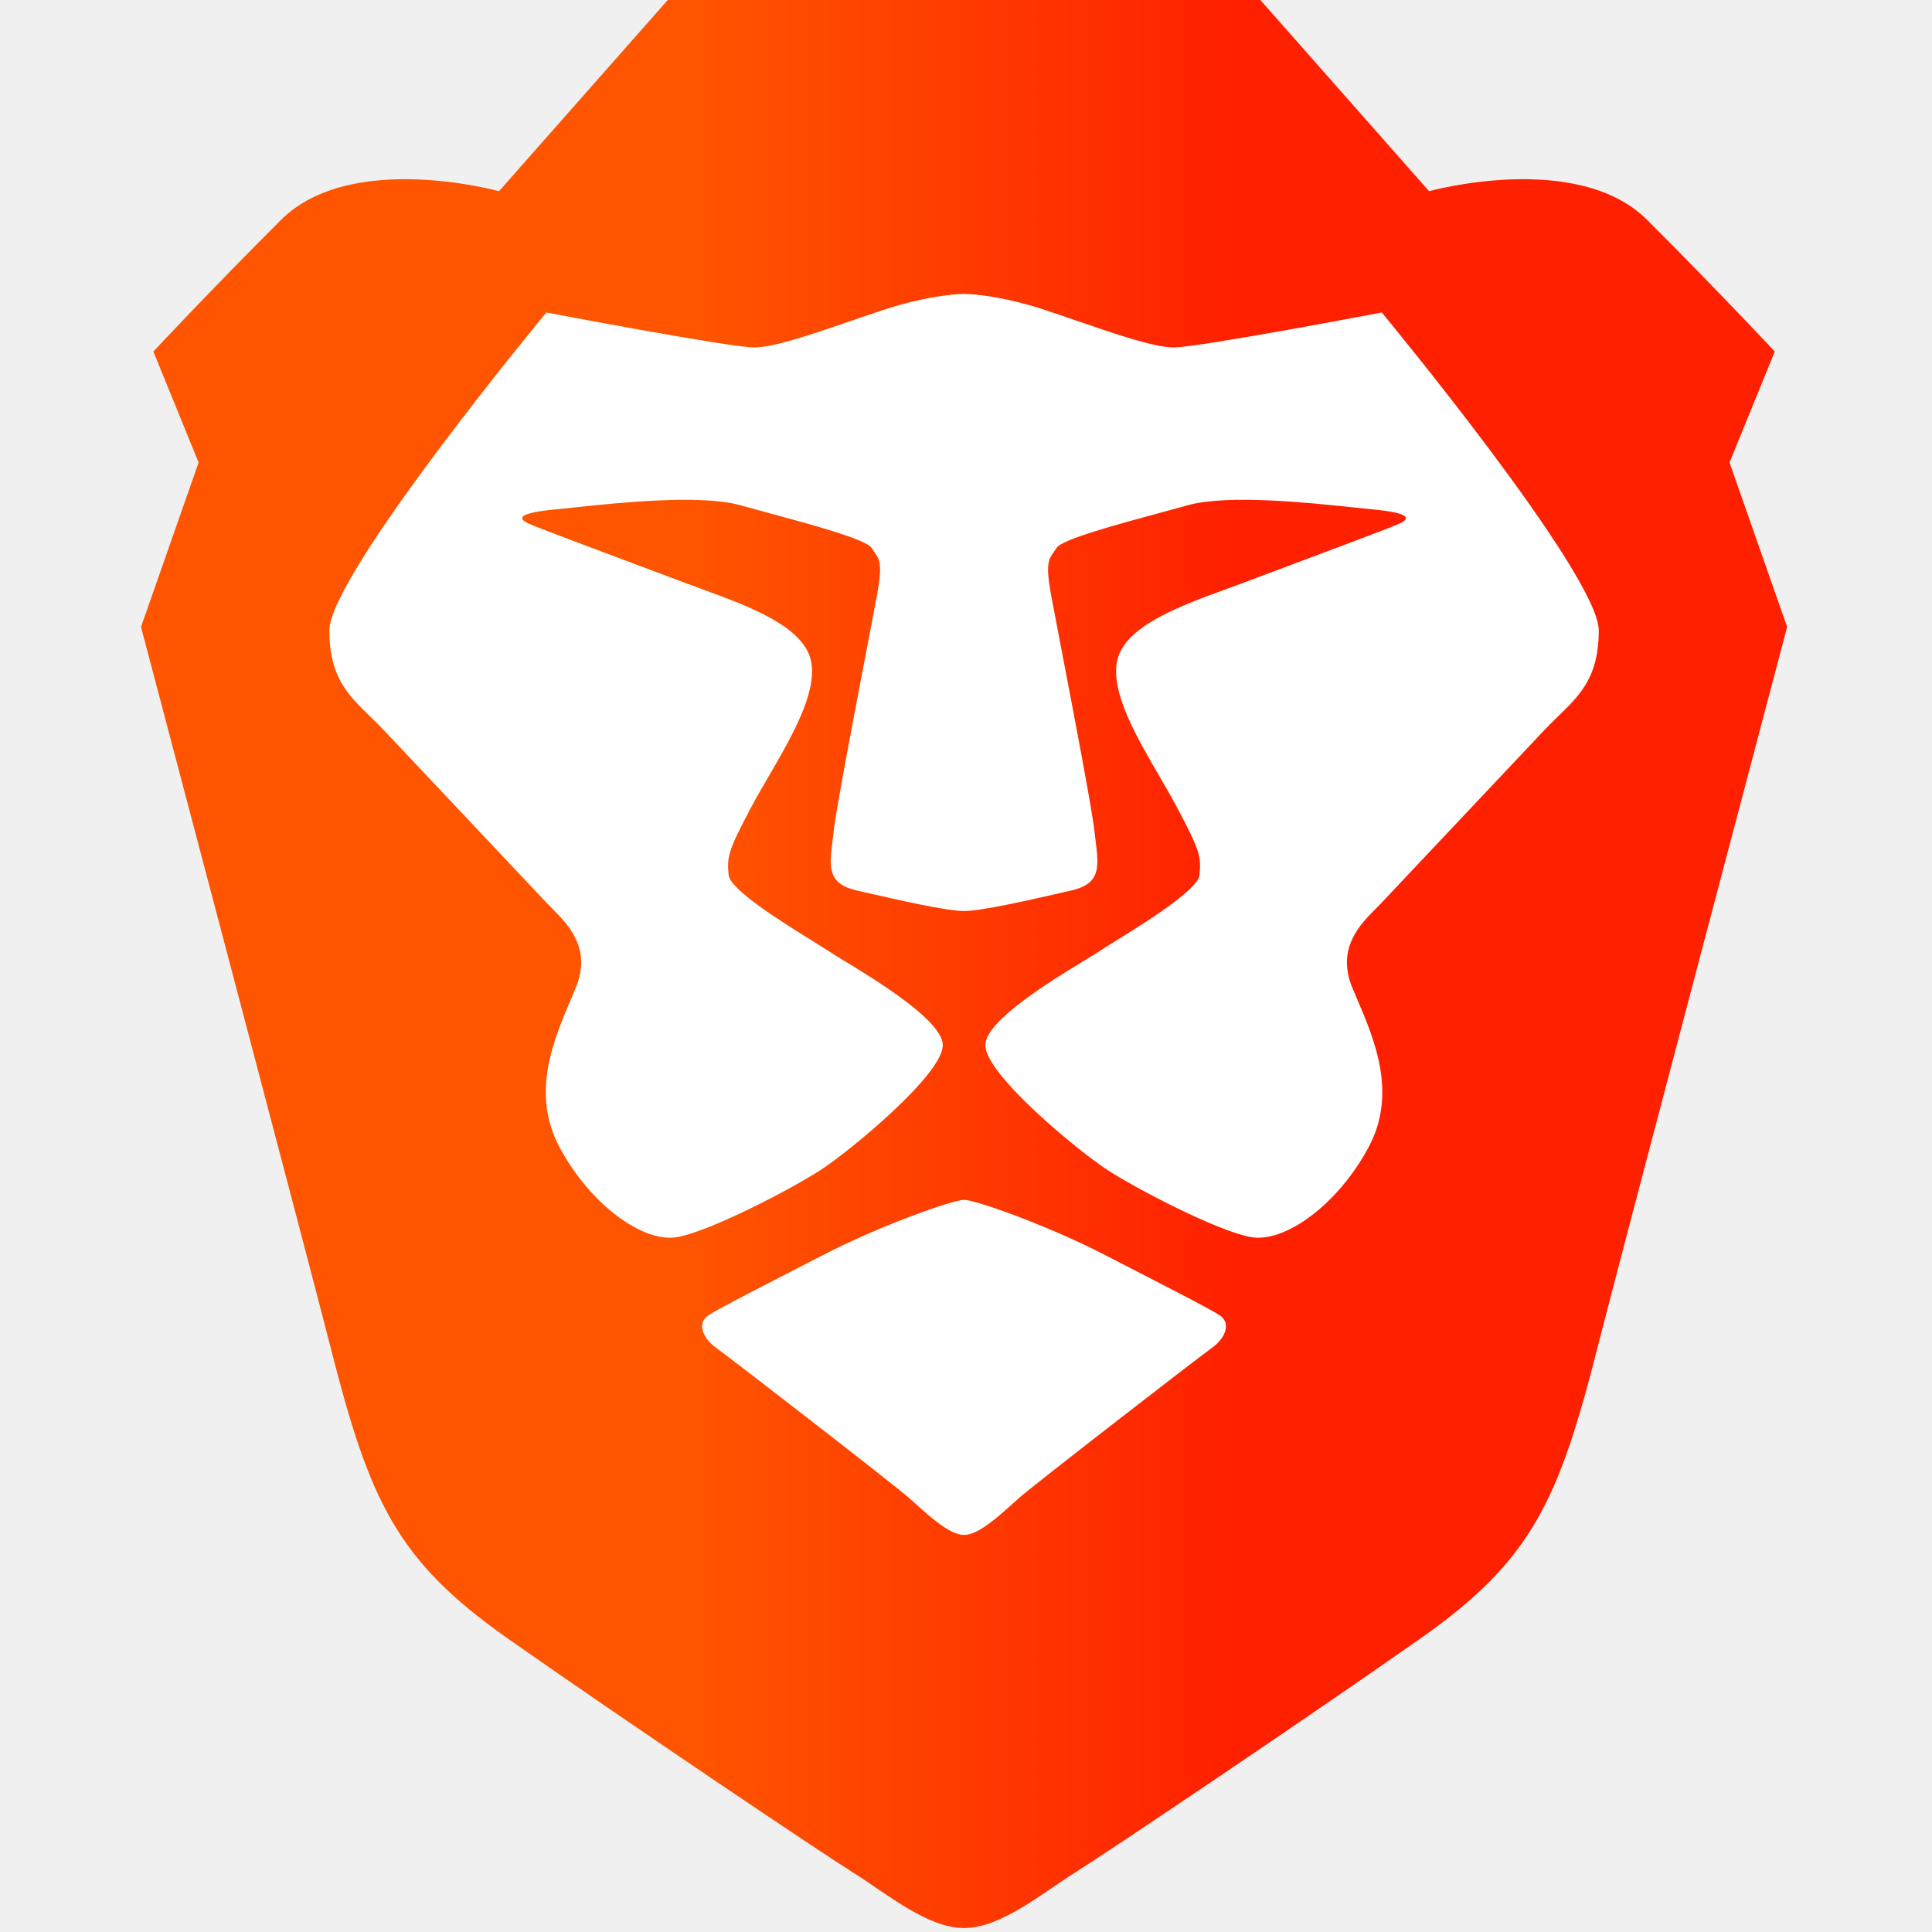
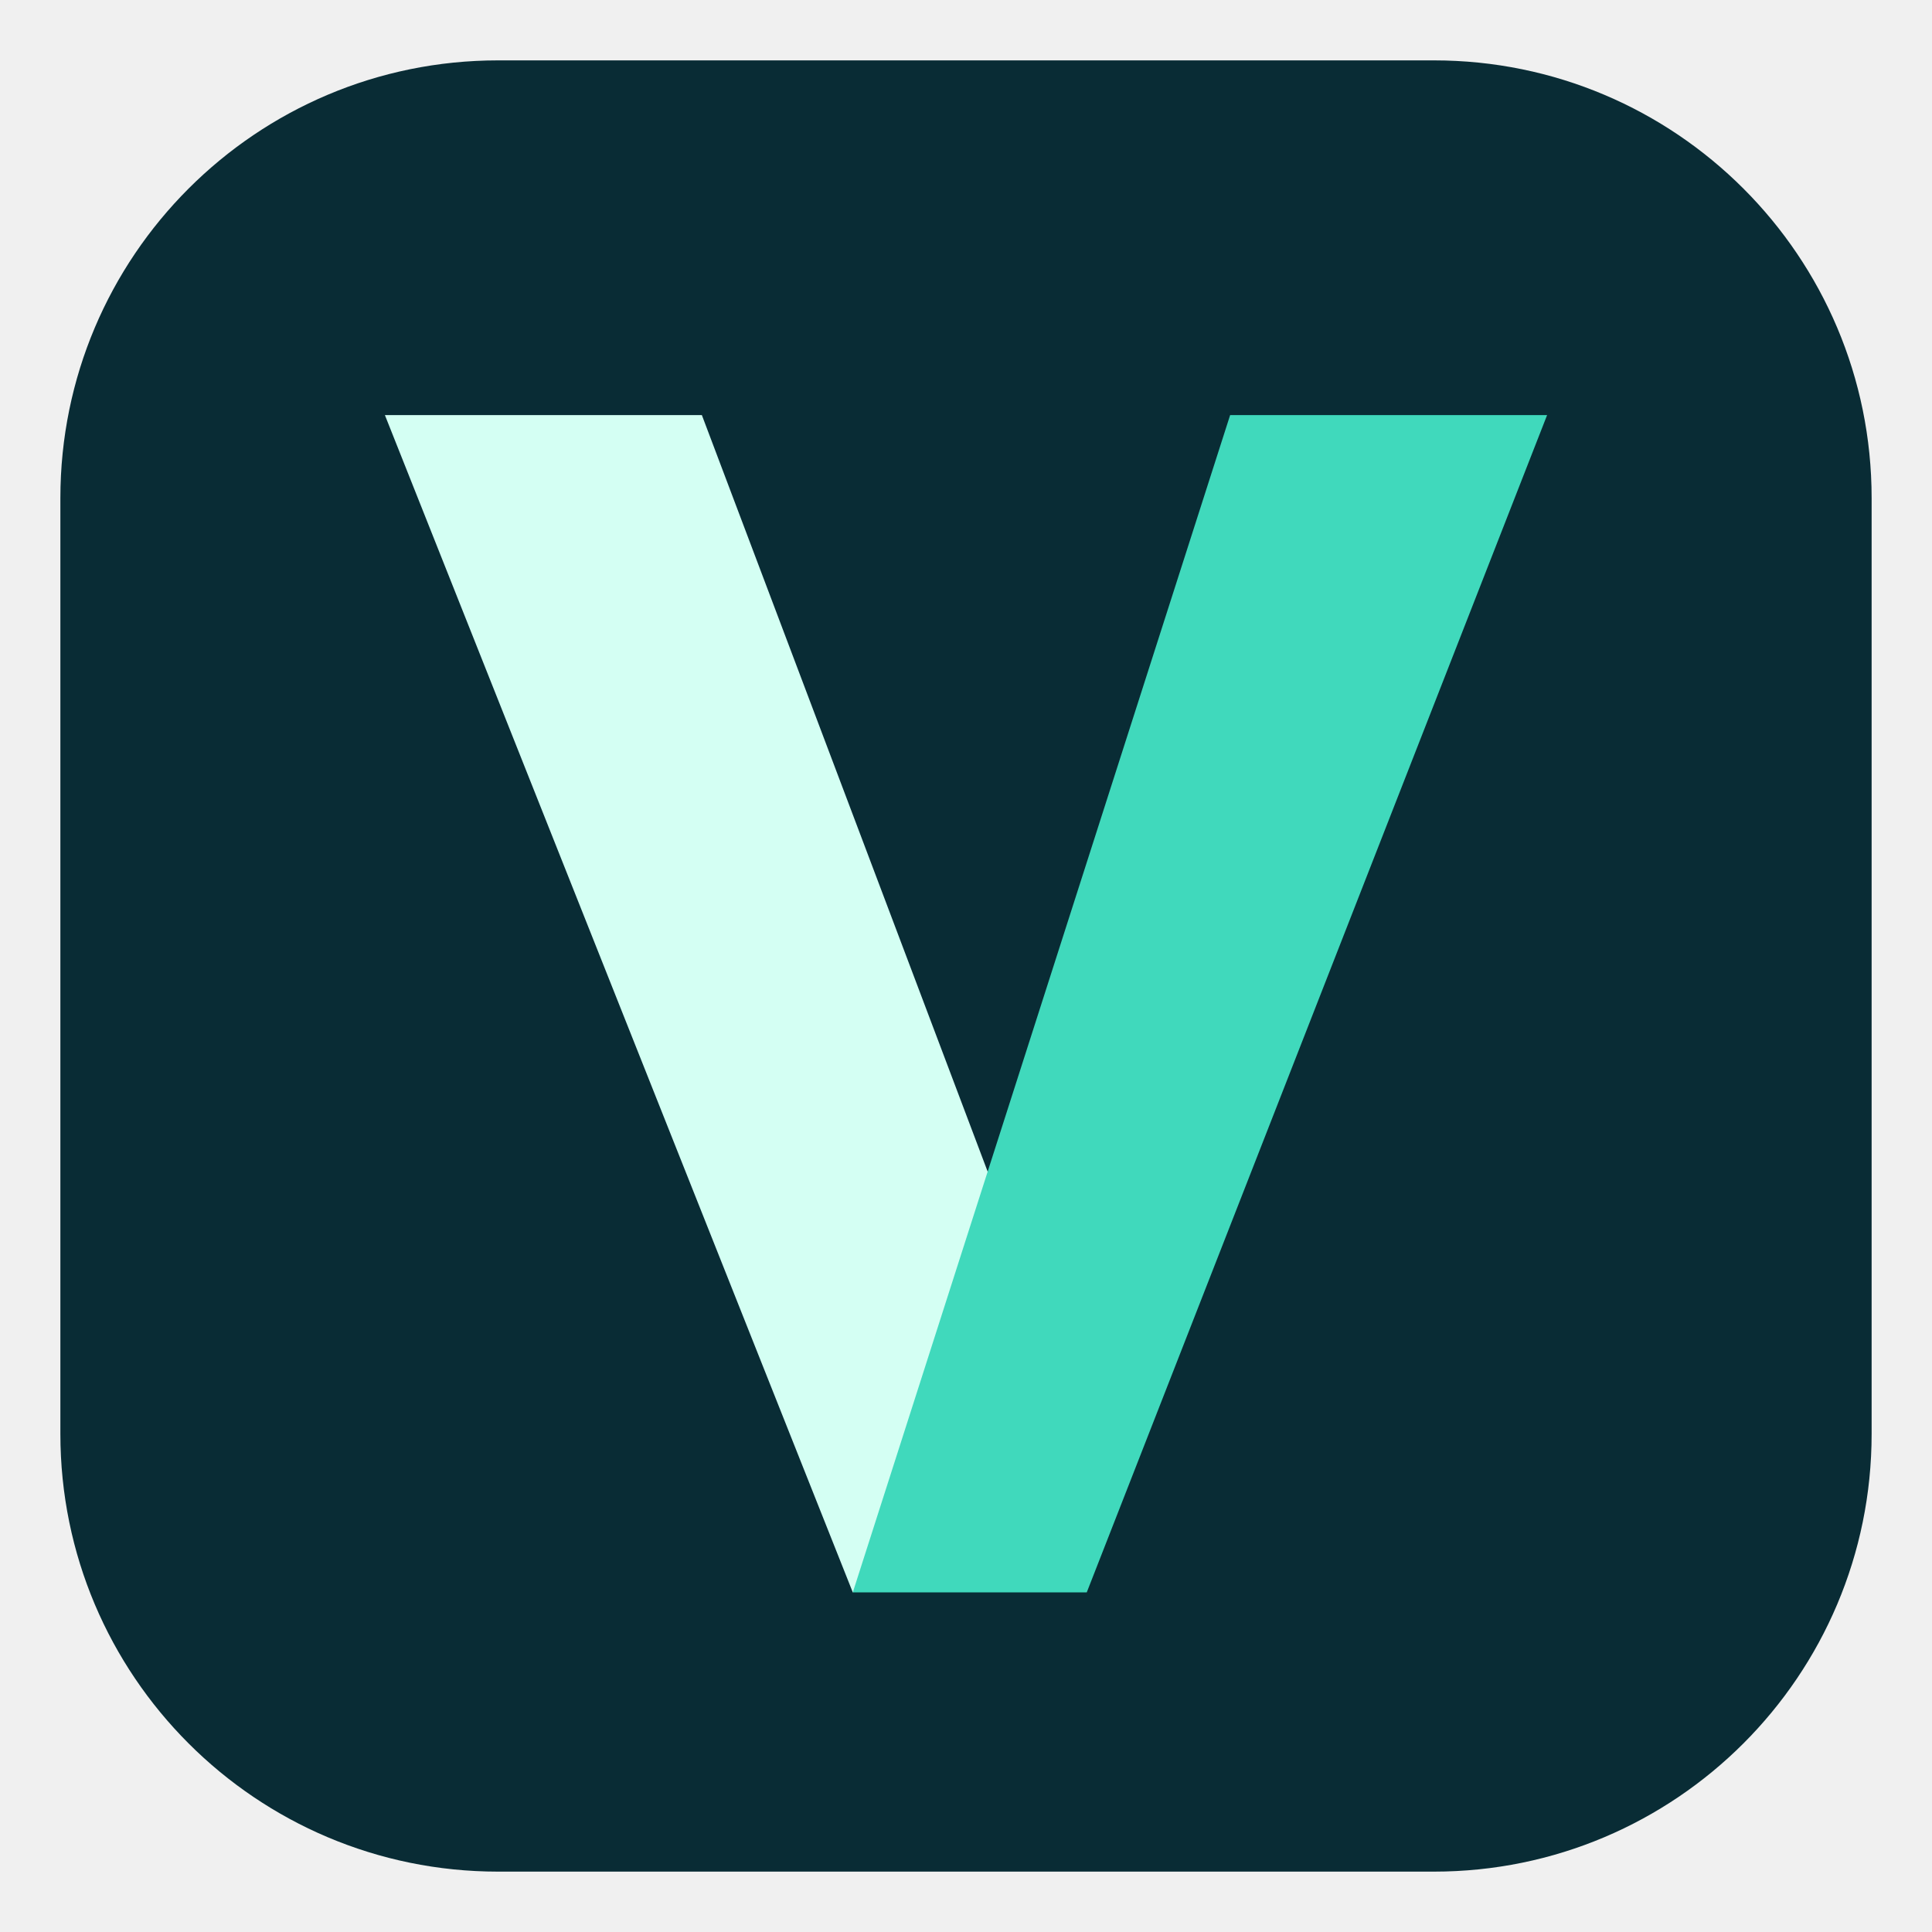
- <svg xmlns="http://www.w3.org/2000/svg" width="256" height="256" viewBox="0 0 256 256" fill="none">
-   <path fill-rule="evenodd" clip-rule="evenodd" d="M229.168 61.285L235.166 46.578C235.166 46.578 227.532 38.408 218.262 29.149C208.992 19.889 189.361 25.336 189.361 25.336L167.004 6.38962e-05H127.743H88.481L66.124 25.336C66.124 25.336 46.494 19.889 37.224 29.149C27.954 38.408 20.32 46.578 20.32 46.578L26.318 61.285L18.684 83.072C18.684 83.072 41.136 168.018 43.767 178.391C48.948 198.817 52.492 206.715 67.215 217.064C81.938 227.412 108.657 245.387 113.02 248.11C117.382 250.834 122.835 255.473 127.743 255.473C132.65 255.473 138.103 250.834 142.466 248.11C146.828 245.387 173.548 227.412 188.271 217.064C202.994 206.715 206.538 198.817 211.718 178.391C214.349 168.018 236.802 83.072 236.802 83.072L229.168 61.285Z" fill="url(#paint0_linear_1648_3)" />
-   <path d="M155.553 46.034C158.825 46.034 183.09 41.404 183.09 41.404C183.09 41.404 211.847 76.127 211.847 83.549C211.847 89.684 209.374 92.086 206.462 94.915C205.852 95.507 205.222 96.118 204.592 96.787L183.03 119.657C182.817 119.884 182.579 120.123 182.327 120.376C180.175 122.537 177.005 125.72 179.242 131.007C179.391 131.36 179.545 131.719 179.701 132.084C182.153 137.811 185.179 144.881 181.327 152.047C177.228 159.668 170.208 164.754 165.709 163.913C161.21 163.072 150.645 157.557 146.76 155.038C142.875 152.519 130.561 142.375 130.561 138.493C130.561 135.256 139.417 129.871 143.719 127.254C144.575 126.734 145.251 126.323 145.641 126.06C146.085 125.761 146.828 125.3 147.742 124.733C151.67 122.296 158.761 117.895 158.939 115.944C159.158 113.538 159.075 112.833 155.909 106.889C155.236 105.625 154.449 104.272 153.635 102.873C150.62 97.692 147.245 91.891 147.992 87.736C148.836 83.045 156.194 80.356 162.427 78.078C163.205 77.793 163.967 77.515 164.696 77.24C166.515 76.554 168.801 75.699 171.188 74.805C177.411 72.477 184.325 69.89 185.465 69.365C187.044 68.638 186.636 67.946 181.855 67.493C181.223 67.433 180.436 67.35 179.534 67.254C173.616 66.626 162.702 65.467 157.395 66.945C156.352 67.235 155.182 67.552 153.955 67.883C147.993 69.496 140.688 71.472 139.986 72.611C139.863 72.811 139.742 72.982 139.628 73.144C138.957 74.097 138.519 74.719 139.262 78.77C139.483 79.977 139.938 82.349 140.501 85.284C142.147 93.874 144.716 107.275 145.04 110.286C145.085 110.707 145.135 111.114 145.183 111.505C145.595 114.864 145.869 117.099 141.964 117.99C141.639 118.065 141.297 118.143 140.942 118.224C136.536 119.234 130.077 120.715 127.743 120.715C125.408 120.715 118.943 119.233 114.537 118.223C114.184 118.142 113.845 118.064 113.521 117.99C109.616 117.099 109.89 114.864 110.302 111.505C110.35 111.114 110.4 110.707 110.445 110.286C110.77 107.271 113.345 93.837 114.992 85.248C115.551 82.33 116.003 79.972 116.223 78.77C116.966 74.719 116.528 74.097 115.857 73.144C115.743 72.982 115.623 72.811 115.5 72.611C114.798 71.472 107.493 69.496 101.531 67.884C100.304 67.552 99.134 67.235 98.09 66.945C92.784 65.467 81.87 66.626 75.952 67.254C75.049 67.35 74.263 67.433 73.63 67.493C68.85 67.946 68.442 68.638 70.02 69.365C71.16 69.89 78.071 72.476 84.292 74.803C86.682 75.698 88.969 76.553 90.79 77.24C91.519 77.515 92.281 77.794 93.06 78.079C99.292 80.356 106.65 83.046 107.493 87.736C108.24 91.891 104.866 97.69 101.852 102.87C101.038 104.27 100.249 105.625 99.576 106.889C96.411 112.833 96.327 113.538 96.546 115.944C96.724 117.895 103.813 122.294 107.74 124.732C108.656 125.3 109.399 125.761 109.844 126.06C110.234 126.323 110.909 126.733 111.764 127.253C116.066 129.869 124.924 135.256 124.924 138.493C124.924 142.375 112.611 152.519 108.726 155.038C104.84 157.557 94.275 163.072 89.776 163.913C85.278 164.754 78.257 159.668 74.159 152.047C70.306 144.882 73.332 137.812 75.784 132.085C75.94 131.72 76.094 131.36 76.243 131.007C78.48 125.72 75.31 122.537 73.158 120.375C72.906 120.122 72.668 119.884 72.455 119.657L50.893 96.787C50.263 96.118 49.634 95.507 49.024 94.915C46.111 92.086 43.639 89.685 43.639 83.549C43.639 76.127 72.395 41.404 72.395 41.404C72.395 41.404 96.661 46.034 99.933 46.034C102.543 46.034 107.585 44.3 112.84 42.492C114.17 42.034 115.515 41.572 116.837 41.132C123.38 38.953 127.743 38.937 127.743 38.937C127.743 38.937 132.105 38.953 138.649 41.132C139.971 41.572 141.315 42.034 142.646 42.492C147.901 44.3 152.942 46.034 155.553 46.034Z" fill="white" />
-   <path d="M151.388 168.854C156.517 171.494 160.156 173.368 161.532 174.228C163.312 175.341 162.227 177.44 160.605 178.585C158.984 179.73 137.193 196.584 135.078 198.447C134.808 198.685 134.521 198.944 134.222 199.213C132.184 201.047 129.585 203.387 127.743 203.387C125.899 203.387 123.298 201.045 121.261 199.211C120.963 198.942 120.677 198.685 120.407 198.447C118.292 196.584 96.502 179.73 94.88 178.585C93.258 177.44 92.173 175.341 93.953 174.228C95.33 173.367 98.972 171.492 104.107 168.849C105.612 168.075 107.245 167.234 108.987 166.334C116.671 162.362 126.248 158.985 127.743 158.985C129.237 158.985 138.814 162.362 146.499 166.334C148.244 167.236 149.88 168.078 151.388 168.854Z" fill="white" />
-   <defs>
-     <linearGradient id="paint0_linear_1648_3" x1="18.684" y1="257.275" x2="236.802" y2="257.275" gradientUnits="userSpaceOnUse">
-       <stop stop-color="#FF5500" />
-       <stop offset="0.333" stop-color="#FF5500" />
-       <stop offset="0.667" stop-color="#FF2000" />
-       <stop offset="1" stop-color="#FF2000" />
-     </linearGradient>
-   </defs>
+ <svg xmlns="http://www.w3.org/2000/svg" viewBox="0 0 256 256" width="256" height="256">
+   <rect x="8" y="8" width="240" height="240" rx="58" fill="#092C35" />
+   <path d="M51 55H93L144 190L113 211Z" fill="#D4FFF3" />
+   <path d="M163 55H205L144 211H113Z" fill="#40D9BC" />
</svg>
